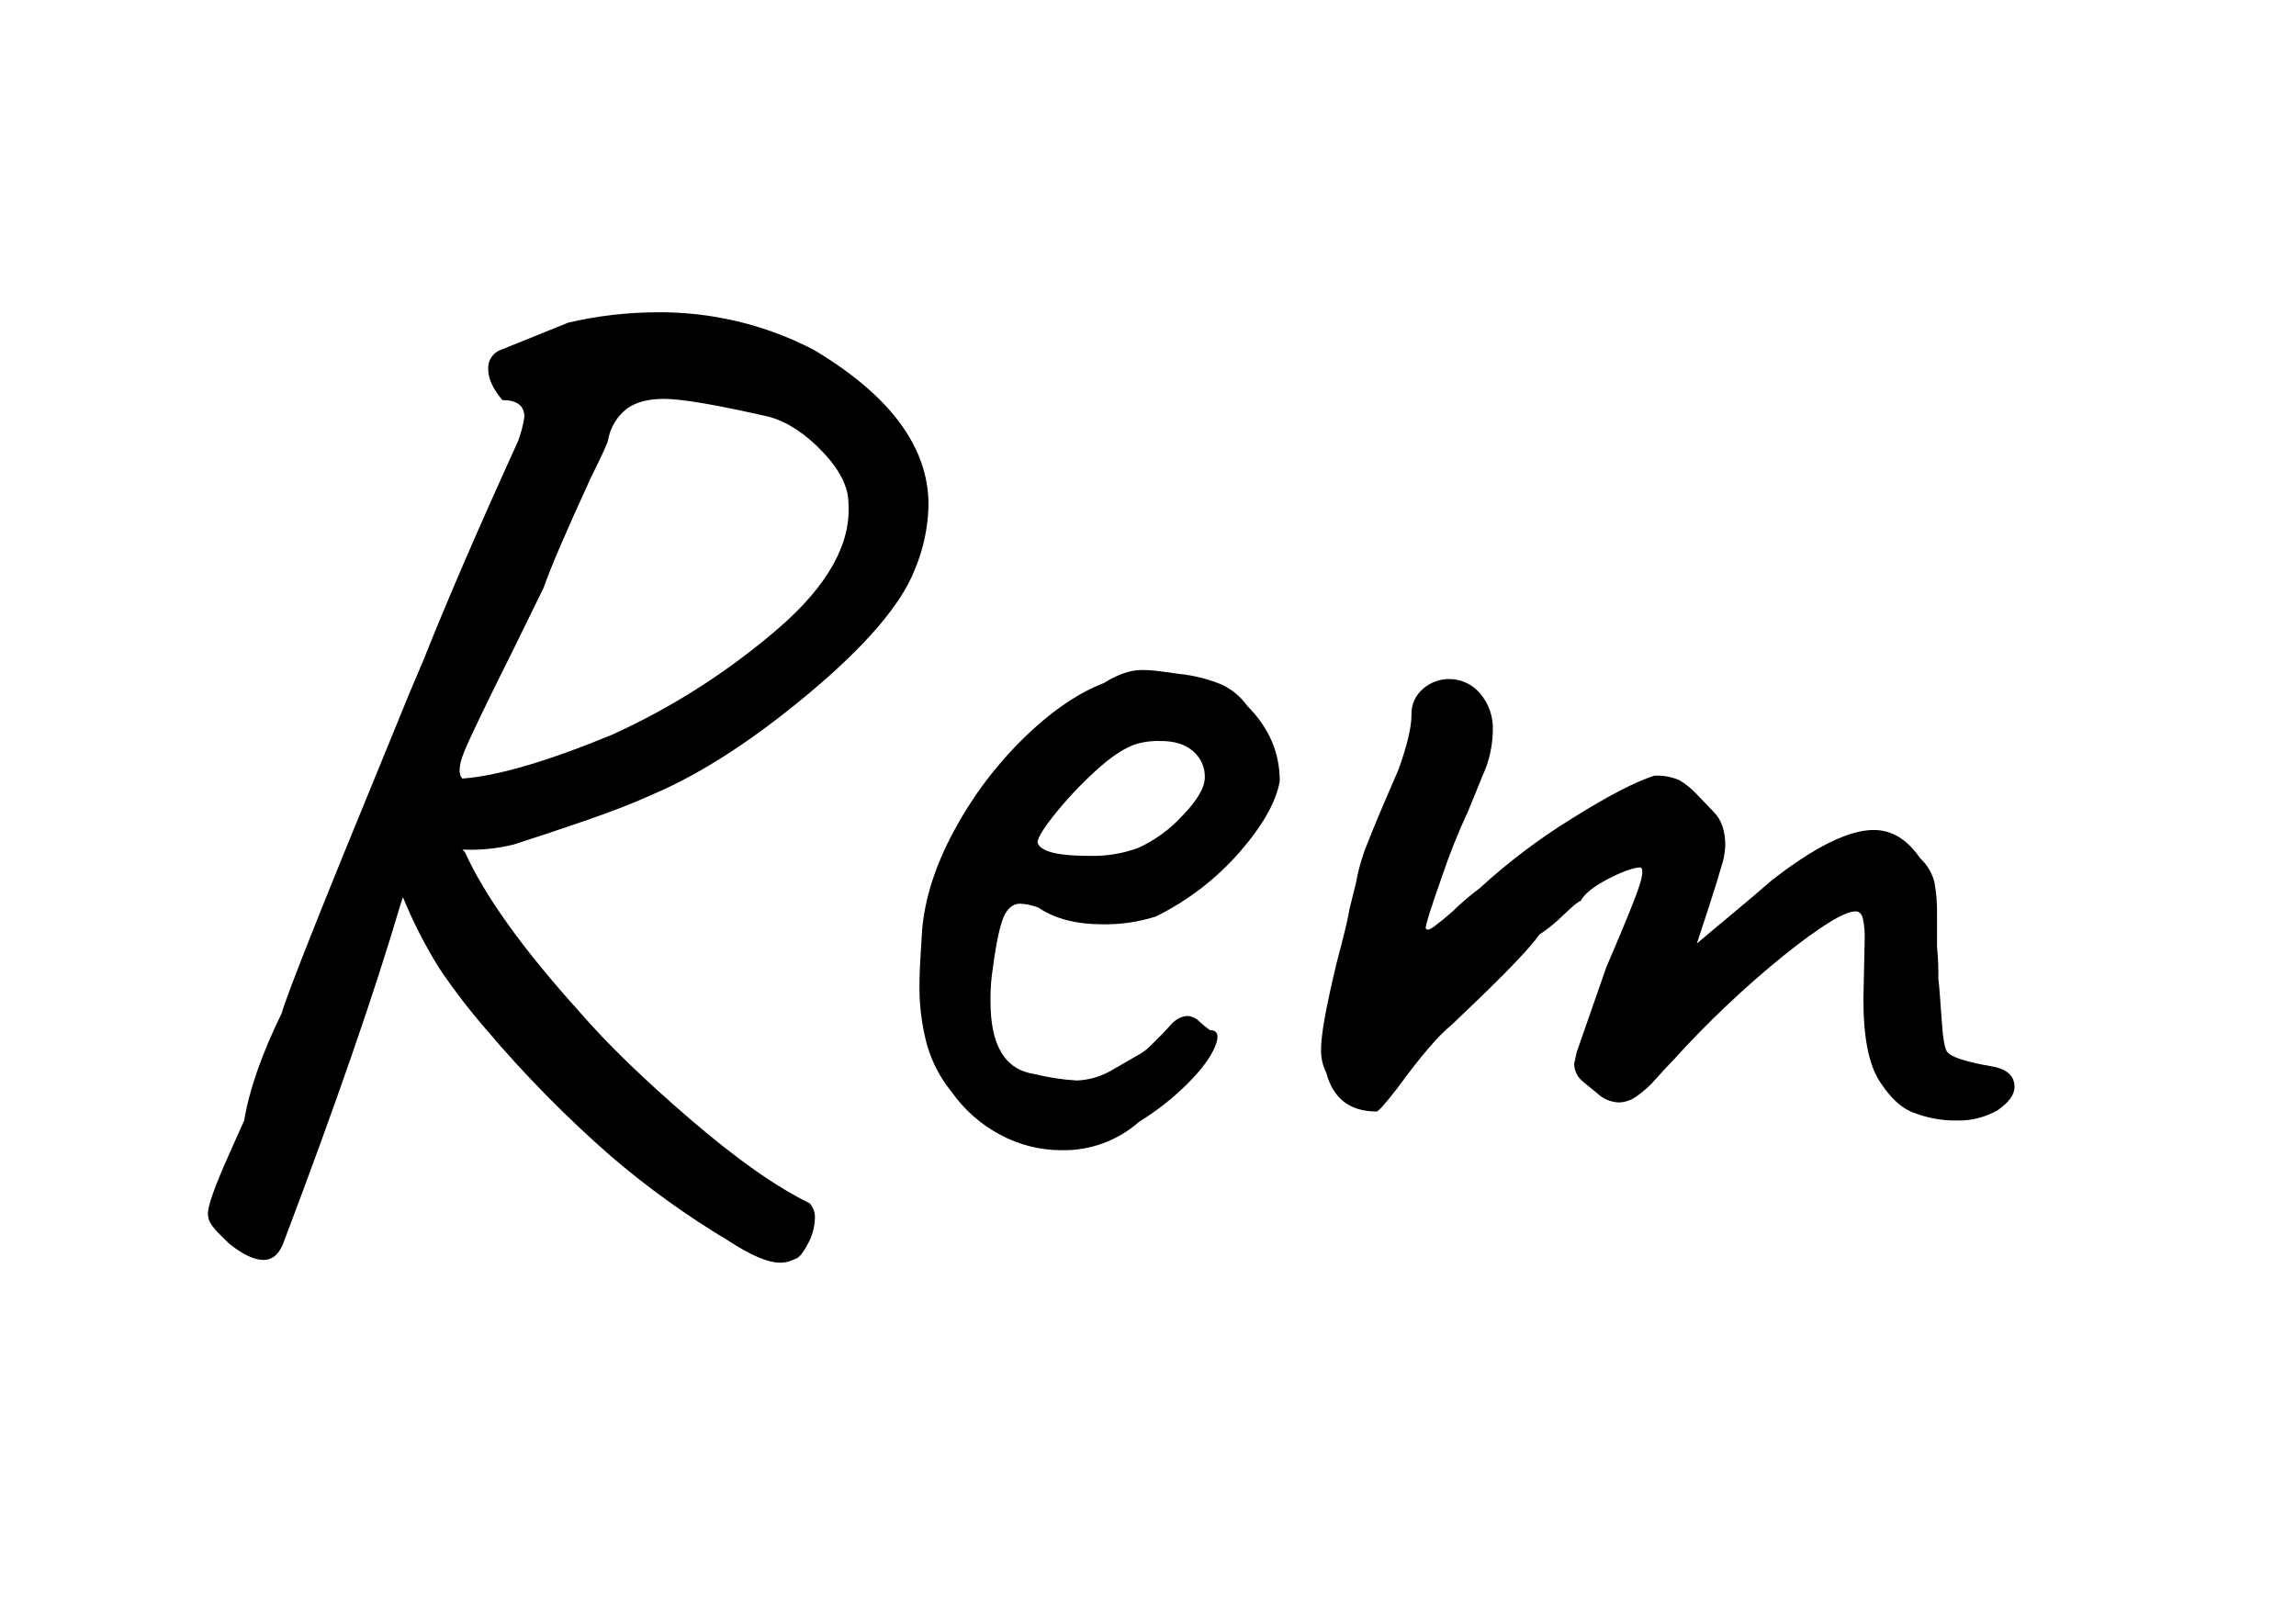
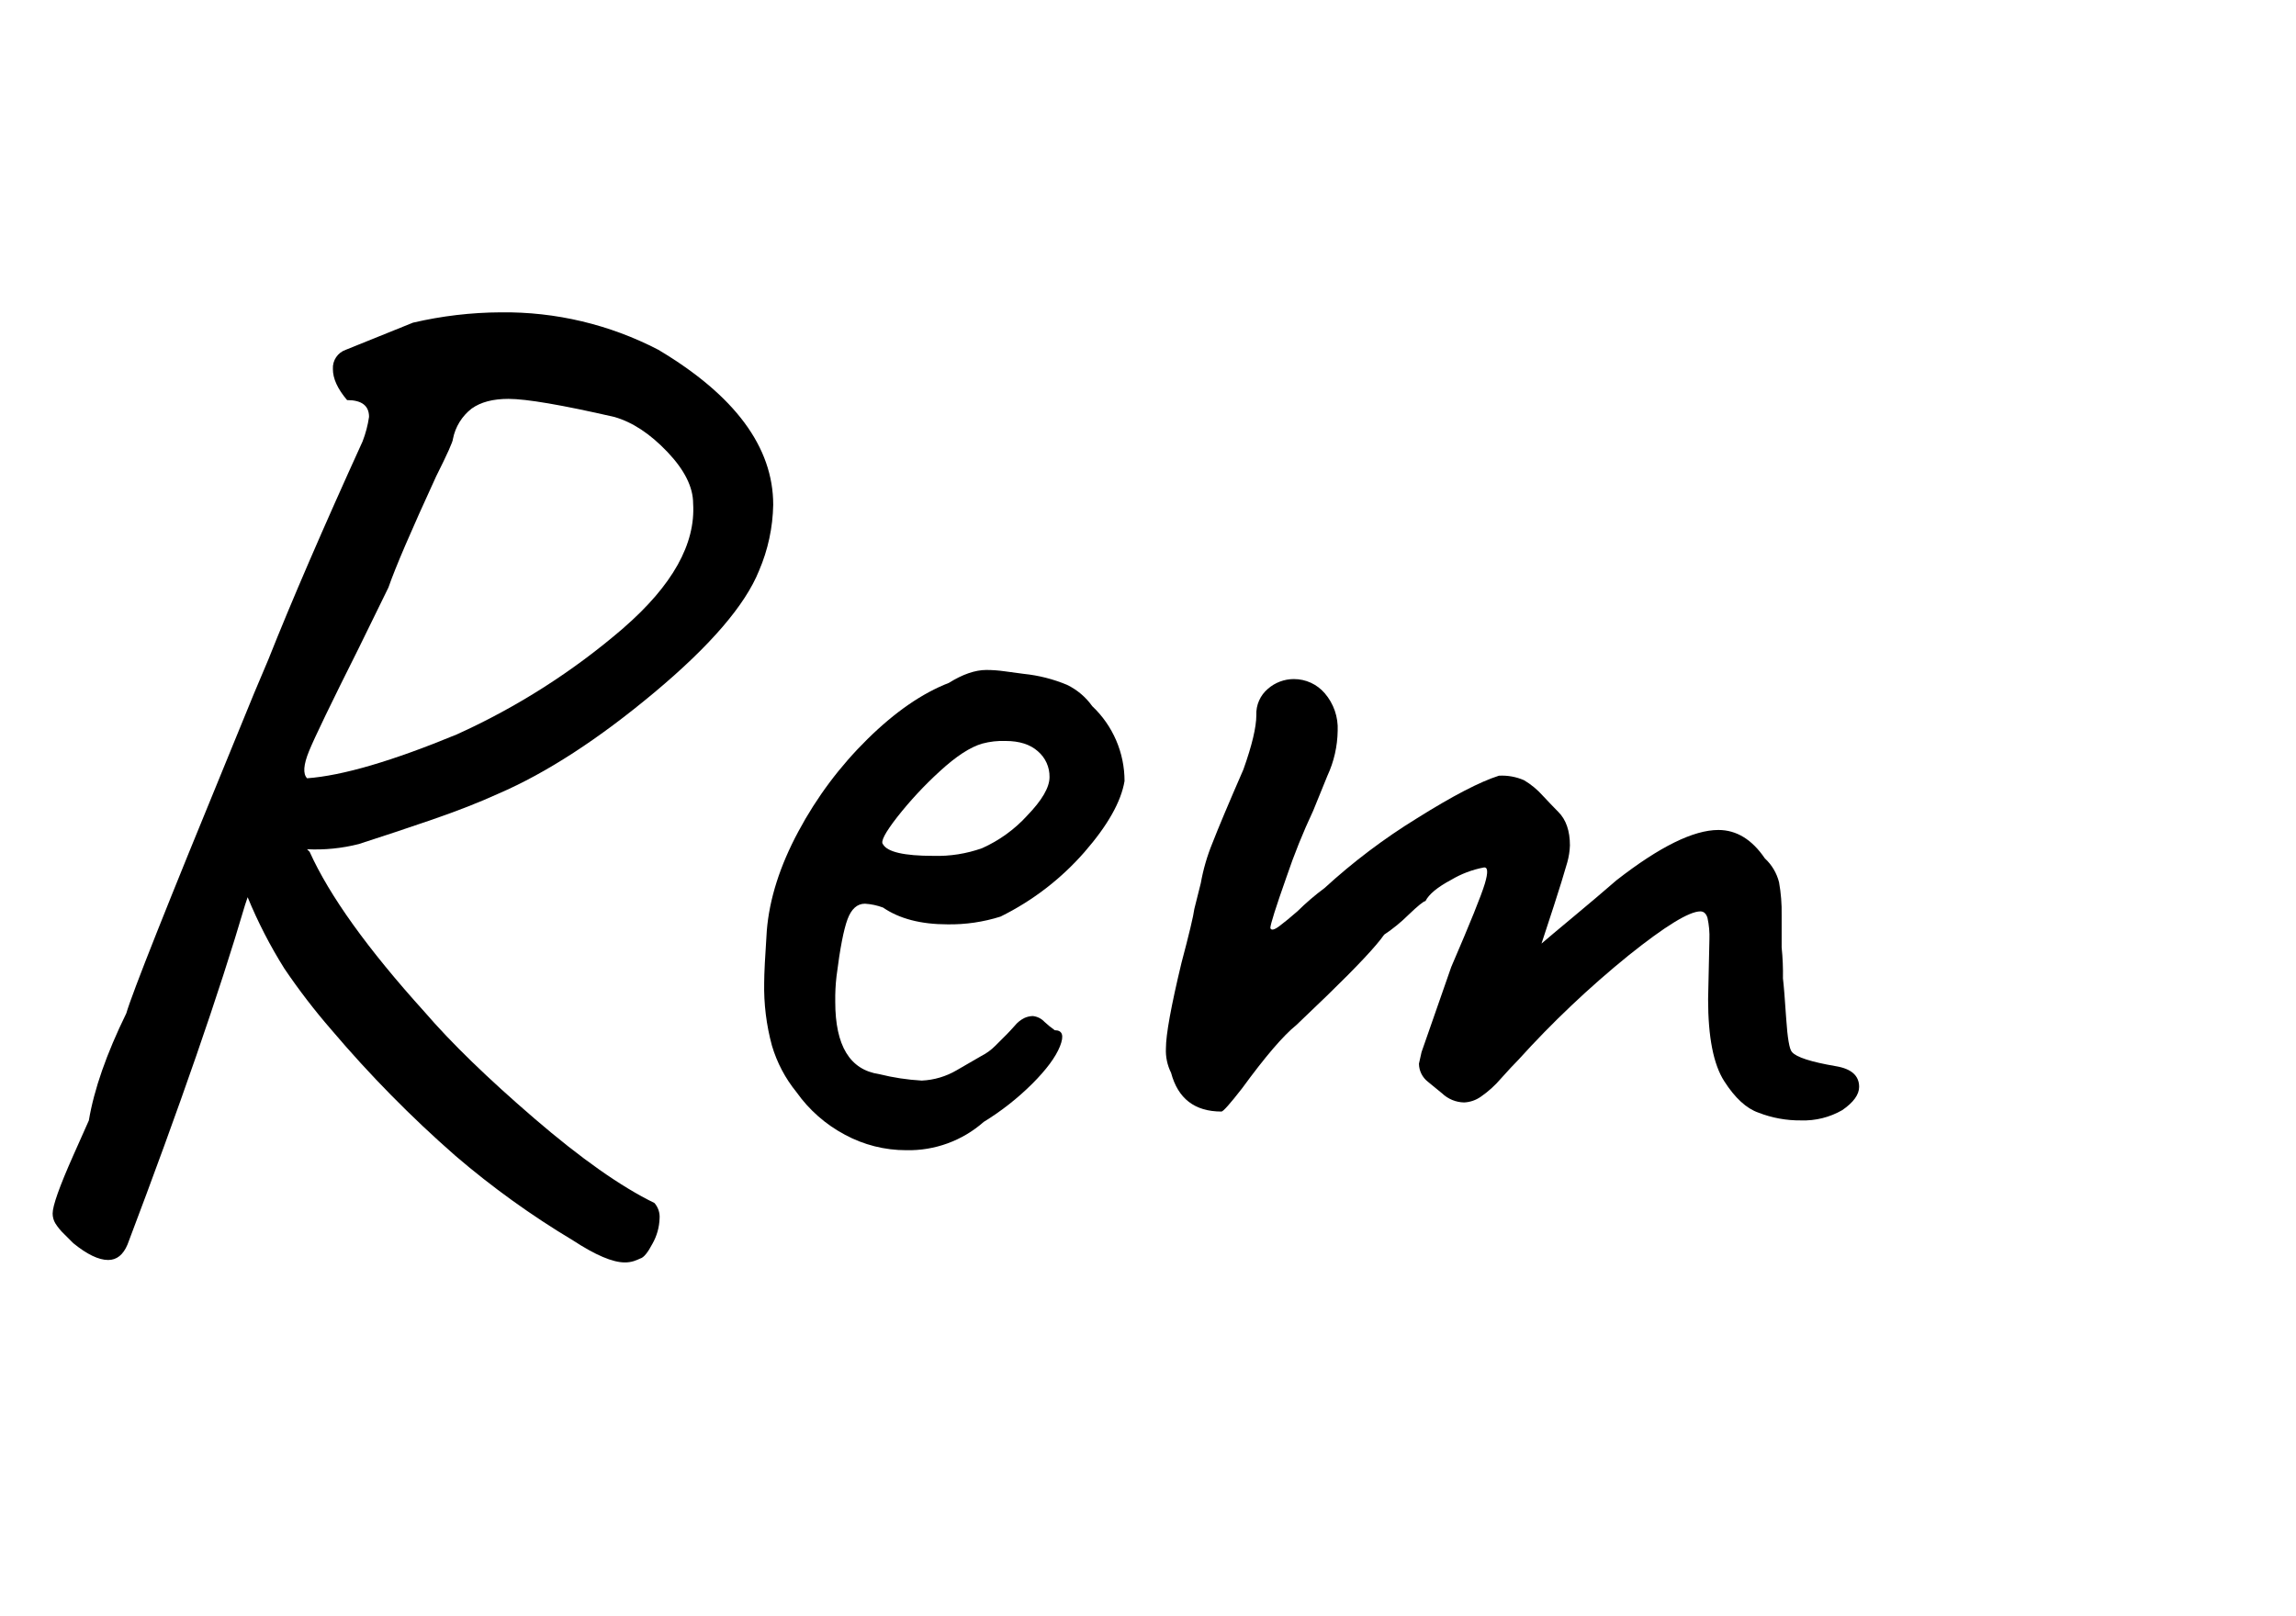
<svg xmlns="http://www.w3.org/2000/svg" width="547" height="385" viewBox="0 0 547 385">
  <defs>
-     <clipPath id="clip-path">
-       <path d="M221.21,120.28A41.79,41.79,0,0,1,217.83,136q-4.92,12.3-24.92,29.07t-37.22,24.15q-6.78,3.08-15.69,6.15t-17.54,5.85a42.18,42.18,0,0,1-12.3,1.23l.61.61q7.08,15.69,27.38,38.15,9.54,11.07,26.15,25.38t28.61,20.15a5,5,0,0,1,1.23,3.69,13.15,13.15,0,0,1-1.69,6c-1.13,2.15-2.11,3.33-2.92,3.54a15,15,0,0,1-1.54.61,7,7,0,0,1-2.16.31q-4.31,0-12.3-5.23a205,205,0,0,1-28-20.15,282.69,282.69,0,0,1-29.54-30,151.5,151.5,0,0,1-11.23-14.61A111.07,111.07,0,0,1,96,213.8l-.62,1.84q-9.23,31.38-28,80.91-1.55,3.69-4.62,3.69-3.39,0-8.3-4l-2.16-2.15a13.63,13.63,0,0,1-2.15-2.61,4.63,4.63,0,0,1-.62-2.31q0-2.78,4.93-13.84L58.17,267Q60,256,67.09,241.49q2.14-7.4,24.92-62.76l5.53-13.54,3.39-8q8.31-20.91,22.46-52a26.76,26.76,0,0,0,1.53-5.85c0-2.66-1.74-4-5.23-4-2.26-2.66-3.38-5.12-3.38-7.38a4.56,4.56,0,0,1,3.08-4.62l16-6.46a93.81,93.81,0,0,1,20.92-2.46,79.3,79.3,0,0,1,37.53,8.92Q221.21,99.68,221.21,120.28Zm-35.68,29.38q17.53-15.22,16.61-29.69,0-5.84-6.15-12.3t-12.62-8.31q-18.76-4.31-25.22-4.31c-3.69,0-6.62.77-8.77,2.31a12.09,12.09,0,0,0-4.46,7.23q0,.93-4,8.92Q132,132.89,129.54,140l-7.08,14.46q-9.84,19.68-11.84,24.61t-.46,6.46q12.6-.93,35.68-10.46A165,165,0,0,0,185.53,149.66Z" fill="none" />
+     <clipPath id="Rem-clip-path-1">
+       <path d="M184.21,120.28A41.68,41.68,0,0,1,180.83,136Q175.9,148.28,155.91,165t-37.22,24.15q-6.77,3.08-15.69,6.15t-17.54,5.84a41.69,41.69,0,0,1-12.31,1.23l.62.62q7.07,15.69,27.38,38.15,9.53,11.08,26.15,25.38t28.61,20.15a5,5,0,0,1,1.23,3.69,13.09,13.09,0,0,1-1.69,6q-1.69,3.23-2.92,3.54a12.89,12.89,0,0,1-1.54.62,6.92,6.92,0,0,1-2.15.31q-4.31,0-12.31-5.23a204.46,204.46,0,0,1-28-20.15,283.49,283.49,0,0,1-29.53-30,152.8,152.8,0,0,1-11.23-14.61A111.82,111.82,0,0,1,59,213.8l-.62,1.85q-9.23,31.38-28,80.91-1.54,3.69-4.61,3.69-3.39,0-8.31-4l-2.15-2.15a13.42,13.42,0,0,1-2.15-2.62,4.56,4.56,0,0,1-.62-2.31q0-2.77,4.92-13.84L21.17,267q1.85-11.07,8.92-25.53Q32.24,234.1,55,178.73l5.54-13.54,3.38-8q8.31-20.92,22.46-52a26.69,26.69,0,0,0,1.54-5.85q0-4-5.23-4-3.39-4-3.38-7.38a4.57,4.57,0,0,1,3.08-4.61l16-6.46a93.87,93.87,0,0,1,20.92-2.46,79.24,79.24,0,0,1,37.53,8.92Q184.21,99.67,184.21,120.28Zm-35.69,29.38q17.53-15.23,16.61-29.69,0-5.84-6.15-12.3t-12.61-8.31q-18.77-4.3-25.23-4.31-5.54,0-8.77,2.31a12.06,12.06,0,0,0-4.46,7.23q0,.92-4,8.92Q95,132.89,92.54,140l-7.08,14.46Q75.61,174.12,73.62,179t-.46,6.46q12.61-.92,35.69-10.46A164.87,164.87,0,0,0,148.53,149.66Z" fill="none" />
    </clipPath>
-     <clipPath id="clip-path-2">
-       <path d="M252.9,274.09a30.66,30.66,0,0,1-14.62-3.69,33.14,33.14,0,0,1-11.53-10.15,31.86,31.86,0,0,1-5.85-11.07,53.14,53.14,0,0,1-1.84-15.08q0-3.07.61-12.3.93-11.38,7.54-23.69a91.3,91.3,0,0,1,16.46-22q9.84-9.69,19.38-13.38,4.92-3.07,8.92-3.07a31.33,31.33,0,0,1,4.31.3c1.43.21,3,.42,4.61.62a36.38,36.38,0,0,1,10.31,2.61,15.91,15.91,0,0,1,6,5.08q7.68,7.69,7.69,17.84-1.25,7.38-9.54,16.92a64.23,64.23,0,0,1-20,15.38,39.78,39.78,0,0,1-12.61,1.85q-9.54,0-15.38-4a14.59,14.59,0,0,0-4.31-.92c-1.84,0-3.23,1.23-4.15,3.69s-1.8,7-2.62,13.53a47.82,47.82,0,0,0-.3,6.16q0,15.69,10.46,17.22a54.5,54.5,0,0,0,10.15,1.54,17.85,17.85,0,0,0,8.3-2.46l5.85-3.38a13.05,13.05,0,0,0,3.38-2.46l2.77-2.77c.41-.41,1-1.08,1.85-2a6.92,6.92,0,0,1,2.3-1.85,5.09,5.09,0,0,1,2-.46,4.4,4.4,0,0,1,2.77,1.39,23.27,23.27,0,0,0,2.46,2c1.85,0,2.26,1.29,1.23,3.85s-3.23,5.54-6.61,8.92a63.2,63.2,0,0,1-11.54,9.08A27,27,0,0,1,252.9,274.09Zm28.76-79.67q5.38-5.53,5.38-9.23a7.9,7.9,0,0,0-2.76-6.15q-2.77-2.46-7.7-2.46a18.65,18.65,0,0,0-5.53.61q-4.32,1.23-10.15,6.61a90.31,90.31,0,0,0-10.16,10.93q-4.31,5.53-3.38,6.46,1.53,2.76,12,2.76a31.81,31.81,0,0,0,11.69-1.84A32.54,32.54,0,0,0,281.66,194.42Z" fill="none" />
+     <clipPath id="Rem-clip-path-2">
+       <path d="M215.9,274.09a30.61,30.61,0,0,1-14.61-3.69,33.23,33.23,0,0,1-11.54-10.15,31.85,31.85,0,0,1-5.84-11.07,53.07,53.07,0,0,1-1.85-15.07q0-3.07.62-12.31.92-11.38,7.54-23.69a91.32,91.32,0,0,1,16.46-22q9.84-9.69,19.38-13.38,4.92-3.07,8.92-3.08a31,31,0,0,1,4.31.31q2.15.31,4.62.62a36.35,36.35,0,0,1,10.31,2.62,15.86,15.86,0,0,1,6,5.08,24.5,24.5,0,0,1,7.69,17.84q-1.23,7.38-9.54,16.92a64.34,64.34,0,0,1-20,15.38,39.82,39.82,0,0,1-12.61,1.85q-9.54,0-15.38-4a14.77,14.77,0,0,0-4.31-.92q-2.77,0-4.15,3.69t-2.62,13.54a46.39,46.39,0,0,0-.31,6.15q0,15.69,10.46,17.23a54.65,54.65,0,0,0,10.15,1.54,18,18,0,0,0,8.31-2.46l5.84-3.38a13,13,0,0,0,3.38-2.46l2.77-2.77q.61-.61,1.85-2a6.92,6.92,0,0,1,2.31-1.85,5.1,5.1,0,0,1,2-.46,4.42,4.42,0,0,1,2.77,1.38,23.07,23.07,0,0,0,2.46,2q2.77,0,1.23,3.85t-6.61,8.92a63.31,63.31,0,0,1-11.54,9.07A27,27,0,0,1,215.9,274.09Zm28.76-79.68q5.38-5.54,5.38-9.23a7.9,7.9,0,0,0-2.77-6.15q-2.77-2.46-7.69-2.46a18.73,18.73,0,0,0-5.54.62q-4.31,1.23-10.15,6.61a90.27,90.27,0,0,0-10.15,10.92q-4.31,5.54-3.38,6.46,1.54,2.77,12,2.77A31.76,31.76,0,0,0,234,202.11,32.51,32.51,0,0,0,244.66,194.42Z" fill="none" />
    </clipPath>
-     <clipPath id="clip-path-3">
-       <path d="M447.78,257.64q-3.86-6-3.84-19.54l.3-14.15a20.41,20.41,0,0,0-.46-5.23c-.31-1-.87-1.54-1.69-1.54q-4,0-17.07,10.46a235,235,0,0,0-26.31,24.92c-1,1-2.41,2.51-4.15,4.46a24.58,24.58,0,0,1-4.77,4.31,7.54,7.54,0,0,1-4,1.38,7.82,7.82,0,0,1-5.23-2.15l-3.38-2.77a5.51,5.51,0,0,1-2.15-4.31l.61-2.77,7.08-20.3q6.76-15.69,8-19.84t-.3-3.85q-2.78.32-7.69,2.93t-6.16,5.07q-.62,0-4,3.23a37.69,37.69,0,0,1-5.84,4.77q-2.78,4-13.54,14.46l-7.38,7.07q-4.62,3.69-12.92,15.08-4.31,5.54-4.92,5.54-9.54,0-12-9.23a11.83,11.83,0,0,1-1.23-5.85q0-4.92,3.69-20.3,2.77-10.45,3.08-12.92l1.54-6.15a46.28,46.28,0,0,1,2.76-9.54q2.16-5.53,7.39-17.54,3.07-8.61,3.07-12.92a7.77,7.77,0,0,1,2.77-6.3,9.39,9.39,0,0,1,6.16-2.31,9.66,9.66,0,0,1,7.38,3.38,12.76,12.76,0,0,1,3.07,8.92,26.43,26.43,0,0,1-2.46,10.77l-3.38,8.31A152.34,152.34,0,0,0,343.49,209q-3.84,10.92-3.84,12.15c.2.62.92.46,2.15-.46s2.66-2.1,4.31-3.54a59.76,59.76,0,0,1,6.46-5.53,145.42,145.42,0,0,1,22-16.62q12.76-8,19.54-10.15a13.06,13.06,0,0,1,6,1.08,19,19,0,0,1,4.46,3.69c1.64,1.74,2.87,3,3.69,3.85,1.85,1.84,2.77,4.51,2.77,8a17.31,17.31,0,0,1-.62,4q-1.23,4.32-3.23,10.46t-2.92,8.92q2.14-1.85,7.69-6.46t10.15-8.61q15.39-12,24.31-12,6.45,0,11.07,6.77a11.51,11.51,0,0,1,3.38,5.69,39.74,39.74,0,0,1,.62,7.85v7.69a60.84,60.84,0,0,1,.31,7.38q.3,2.46.77,9.54c.3,4.72.77,7.38,1.38,8,1,1.24,4.51,2.36,10.46,3.39,3.69.61,5.54,2.26,5.54,4.92,0,1.85-1.34,3.69-4,5.54a18.48,18.48,0,0,1-9.85,2.46,27.12,27.12,0,0,1-10.15-1.85Q451.63,263.64,447.78,257.64Z" fill="none" />
+     <clipPath id="Rem-clip-path-3">
+       <path d="M410.78,257.64q-3.85-6-3.84-19.54l.31-14.15a20.48,20.48,0,0,0-.46-5.23c-.31-1-.87-1.54-1.69-1.54q-4,0-17.07,10.46a234.47,234.47,0,0,0-26.3,24.92q-1.54,1.54-4.15,4.46a24.65,24.65,0,0,1-4.77,4.31,7.52,7.52,0,0,1-4,1.38,7.82,7.82,0,0,1-5.23-2.15l-3.38-2.77a5.53,5.53,0,0,1-2.15-4.31l.62-2.77,7.08-20.3q6.76-15.69,8-19.84t-.31-3.84a23.84,23.84,0,0,0-7.69,2.92q-4.92,2.62-6.15,5.08-.62,0-4,3.23a38.76,38.76,0,0,1-5.84,4.77q-2.77,4-13.54,14.46l-7.38,7.08q-4.61,3.69-12.92,15.07-4.31,5.54-4.92,5.54-9.54,0-12-9.23a11.78,11.78,0,0,1-1.23-5.84q0-4.92,3.69-20.3,2.77-10.45,3.08-12.92l1.54-6.15a46.54,46.54,0,0,1,2.77-9.54q2.15-5.54,7.38-17.54,3.07-8.61,3.08-12.92a7.77,7.77,0,0,1,2.77-6.31,9.37,9.37,0,0,1,6.15-2.31,9.65,9.65,0,0,1,7.38,3.38,12.77,12.77,0,0,1,3.08,8.92,26.43,26.43,0,0,1-2.46,10.77l-3.38,8.31A150.65,150.65,0,0,0,306.49,209q-3.85,10.92-3.84,12.15c.2.62.92.46,2.15-.46s2.66-2.1,4.31-3.54a60.24,60.24,0,0,1,6.46-5.54,145.28,145.28,0,0,1,22-16.61q12.76-8,19.53-10.15a13.09,13.09,0,0,1,6,1.08,18.94,18.94,0,0,1,4.46,3.69q2.46,2.62,3.69,3.85,2.77,2.77,2.77,8a17.35,17.35,0,0,1-.62,4q-1.23,4.31-3.23,10.46t-2.92,8.92q2.15-1.85,7.69-6.46t10.15-8.61q15.38-12,24.3-12,6.46,0,11.07,6.77a11.58,11.58,0,0,1,3.38,5.69,39.83,39.83,0,0,1,.62,7.84v7.69a60.73,60.73,0,0,1,.31,7.38q.3,2.47.77,9.54t1.38,8q1.54,1.85,10.46,3.38,5.54.92,5.54,4.92,0,2.77-4,5.54a18.43,18.43,0,0,1-9.84,2.46,27.1,27.1,0,0,1-10.15-1.85Q414.62,263.64,410.78,257.64Z" fill="none" />
    </clipPath>
  </defs>
  <g id="Rem_name">
-     <g clip-path="url(#clip-path)">
-       <path id="Rem_r" d="M52.5,300.5c57.58-130.49,114.09-244.11,57-210,43.21-11.55,82.35-15.49,102,17,7.35,47.71-53.94,71.41-114,88,24.89,46.69,61.09,82.54,105,111" fill="none" stroke="#000" stroke-width="32" />
+     <g clip-path="url(#Rem-clip-path-1)">
+       <path id="Rem_r" d="M15.5,300.5C73.08,170,129.59,56.39,72.5,90.5c43.21-11.55,82.35-15.49,102,17,7.35,47.71-53.94,71.41-114,88,24.89,46.69,61.09,82.54,105,111" fill="none" stroke="#000" stroke-width="32" />
    </g>
-     <g clip-path="url(#clip-path-2)">
-       <path id="Rem_e" d="M237,204s25.5,13.5,36,8,29.5-16.5,27-30-23-16-23-16c-40,7.92-56.12,77.57-46.5,89.5,5.61,7,13,12,25,12s37-29,37-29" fill="none" stroke="#000" stroke-width="27" />
+     <g clip-path="url(#Rem-clip-path-2)">
+       <path id="Rem_e" d="M200,204s25.5,13.5,36,8,29.5-16.5,27-30-23-16-23-16c-40,7.92-56.12,77.57-46.5,89.5,5.61,7,13,12,25,12s37-29,37-29" fill="none" stroke="#000" stroke-width="27" />
    </g>
-     <g clip-path="url(#clip-path-3)">
-       <path id="Rem_m" d="M348.5,152.5l-30,116c21.76-39.69,54.2-67.46,94-87-8.39,30.65-20.91,61.67-37,93,26.56-35.12,53.91-64.73,83-82-4.53,20.78-7.72,42,0,67l23-3" fill="none" stroke="#000" stroke-width="27" />
+     <g clip-path="url(#Rem-clip-path-3)">
+       <path id="Rem_m" d="M311.5,152.5l-30,116c21.76-39.69,54.2-67.46,94-87-8.39,30.65-20.91,61.67-37,93,26.56-35.12,53.91-64.73,83-82-4.53,20.78-7.72,42,0,67l23-3" fill="none" stroke="#000" stroke-width="27" />
    </g>
  </g>
</svg>
